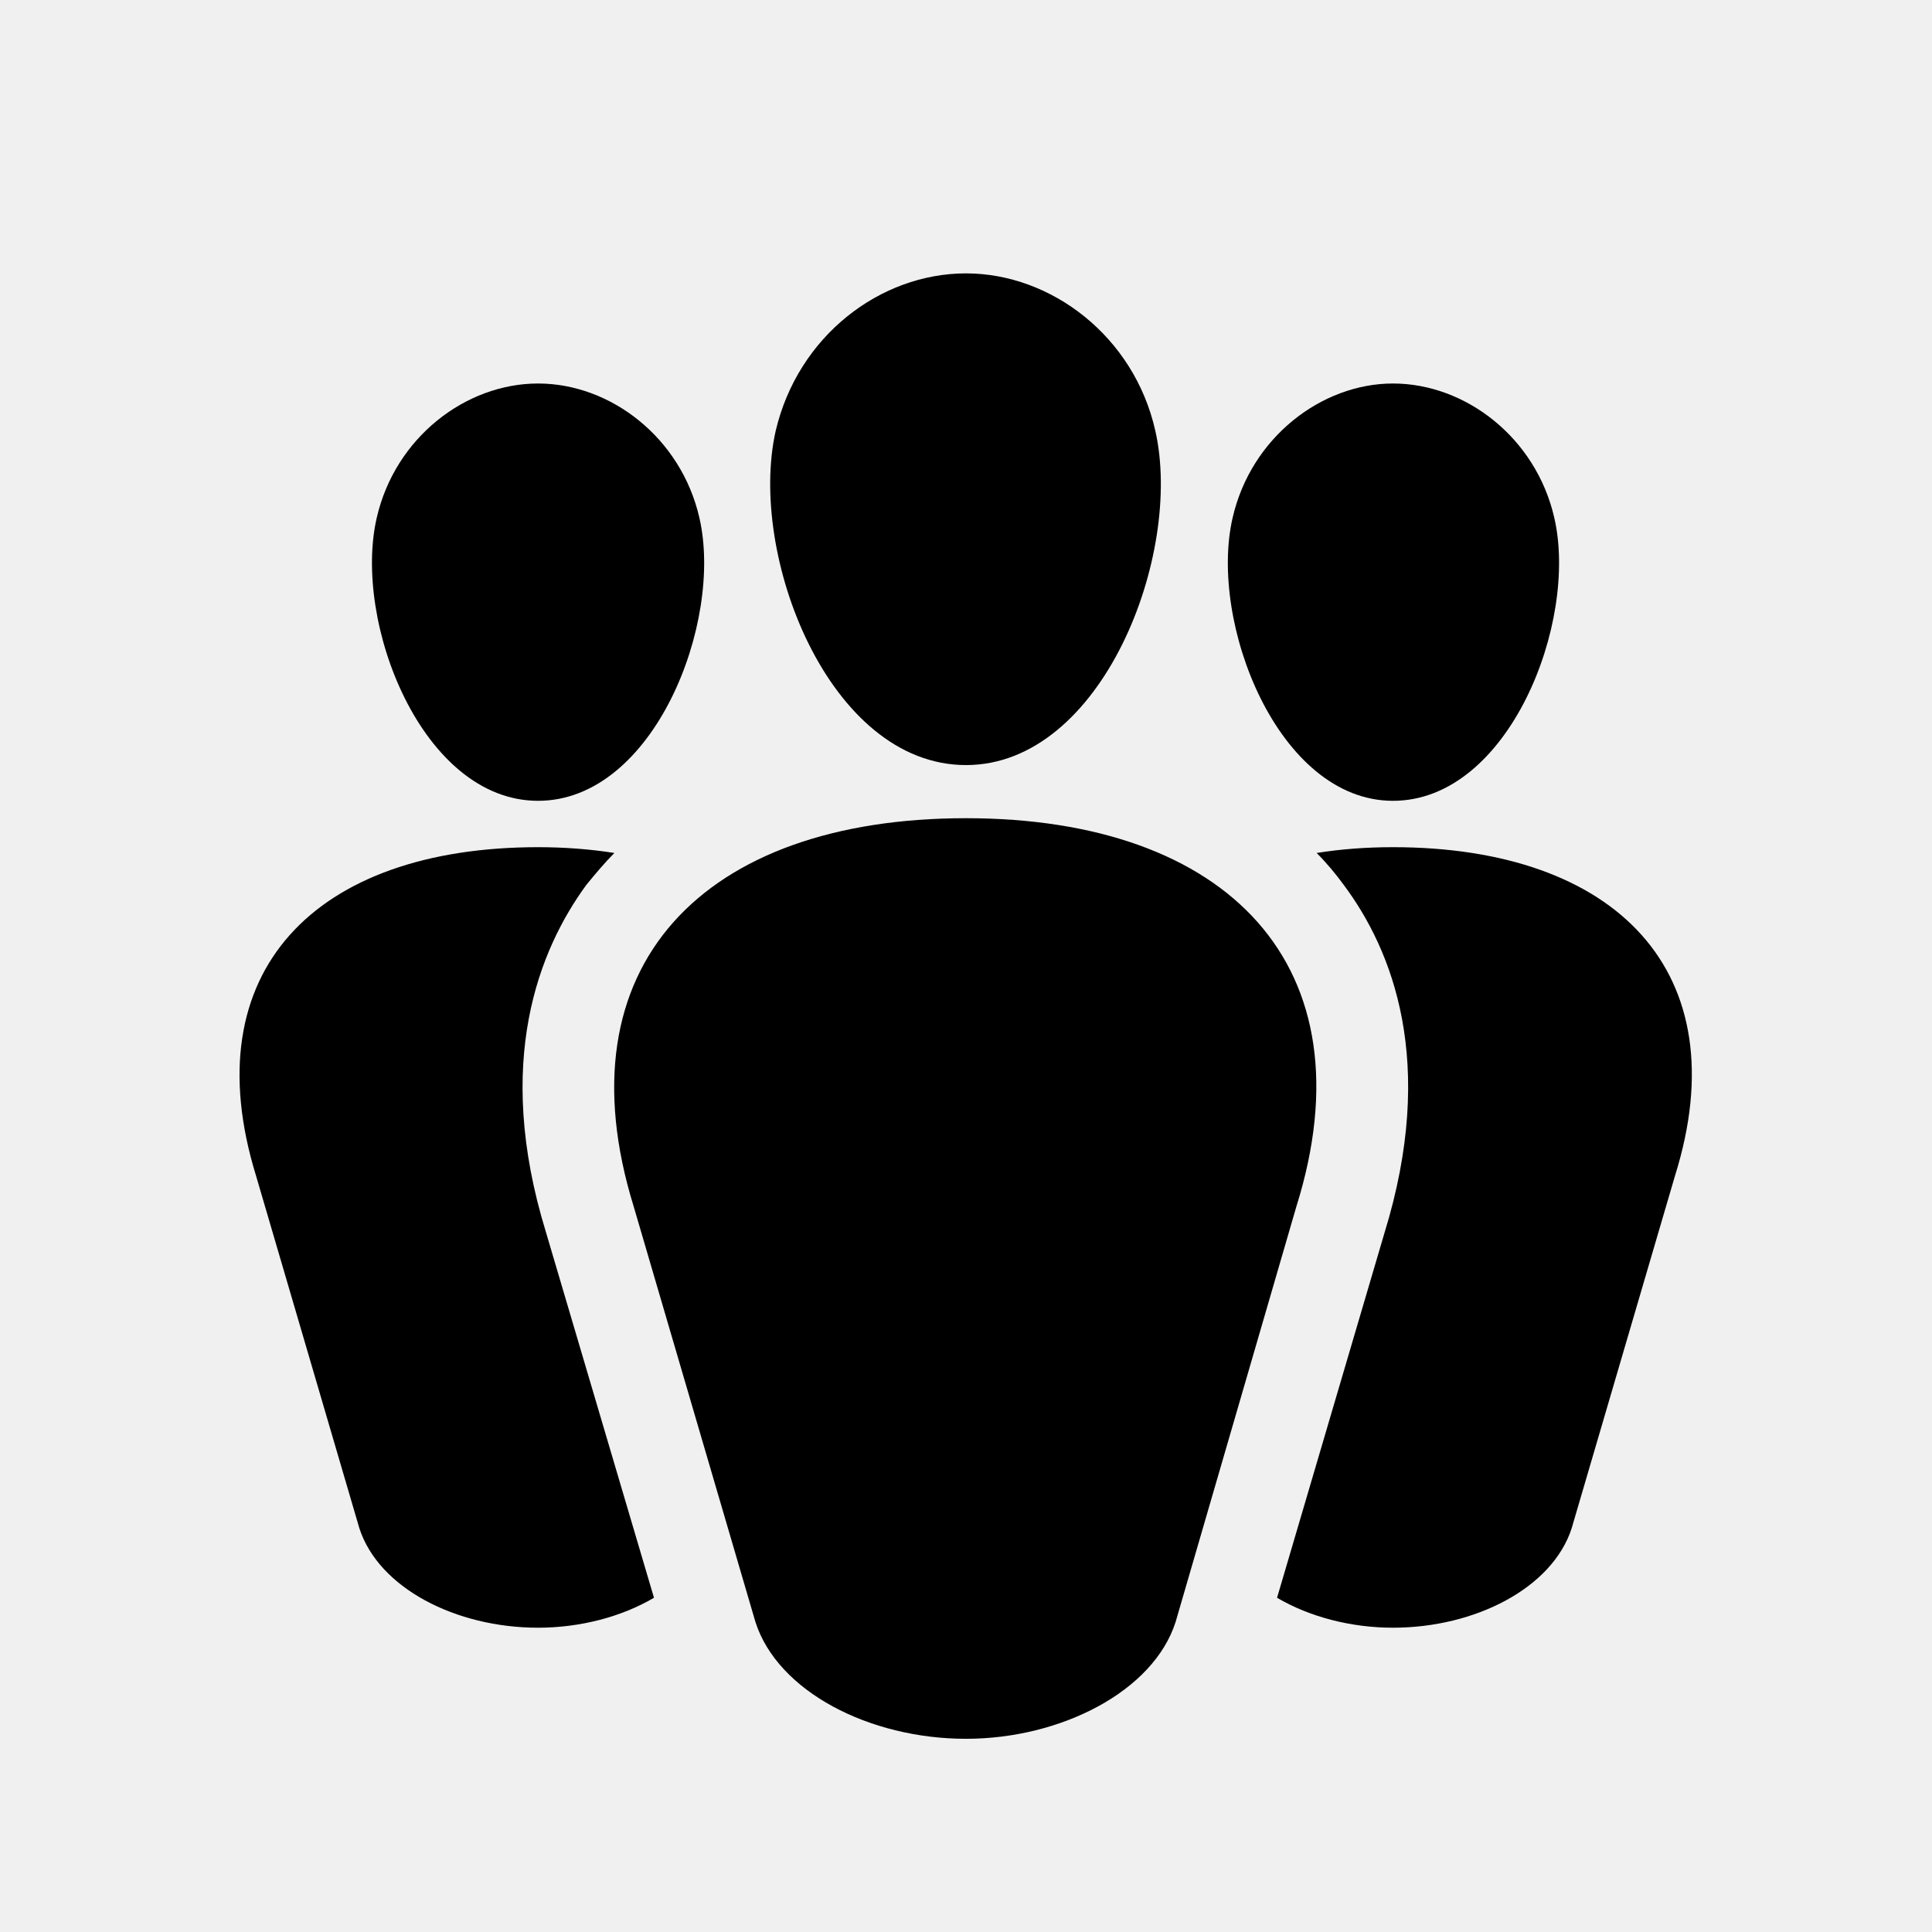
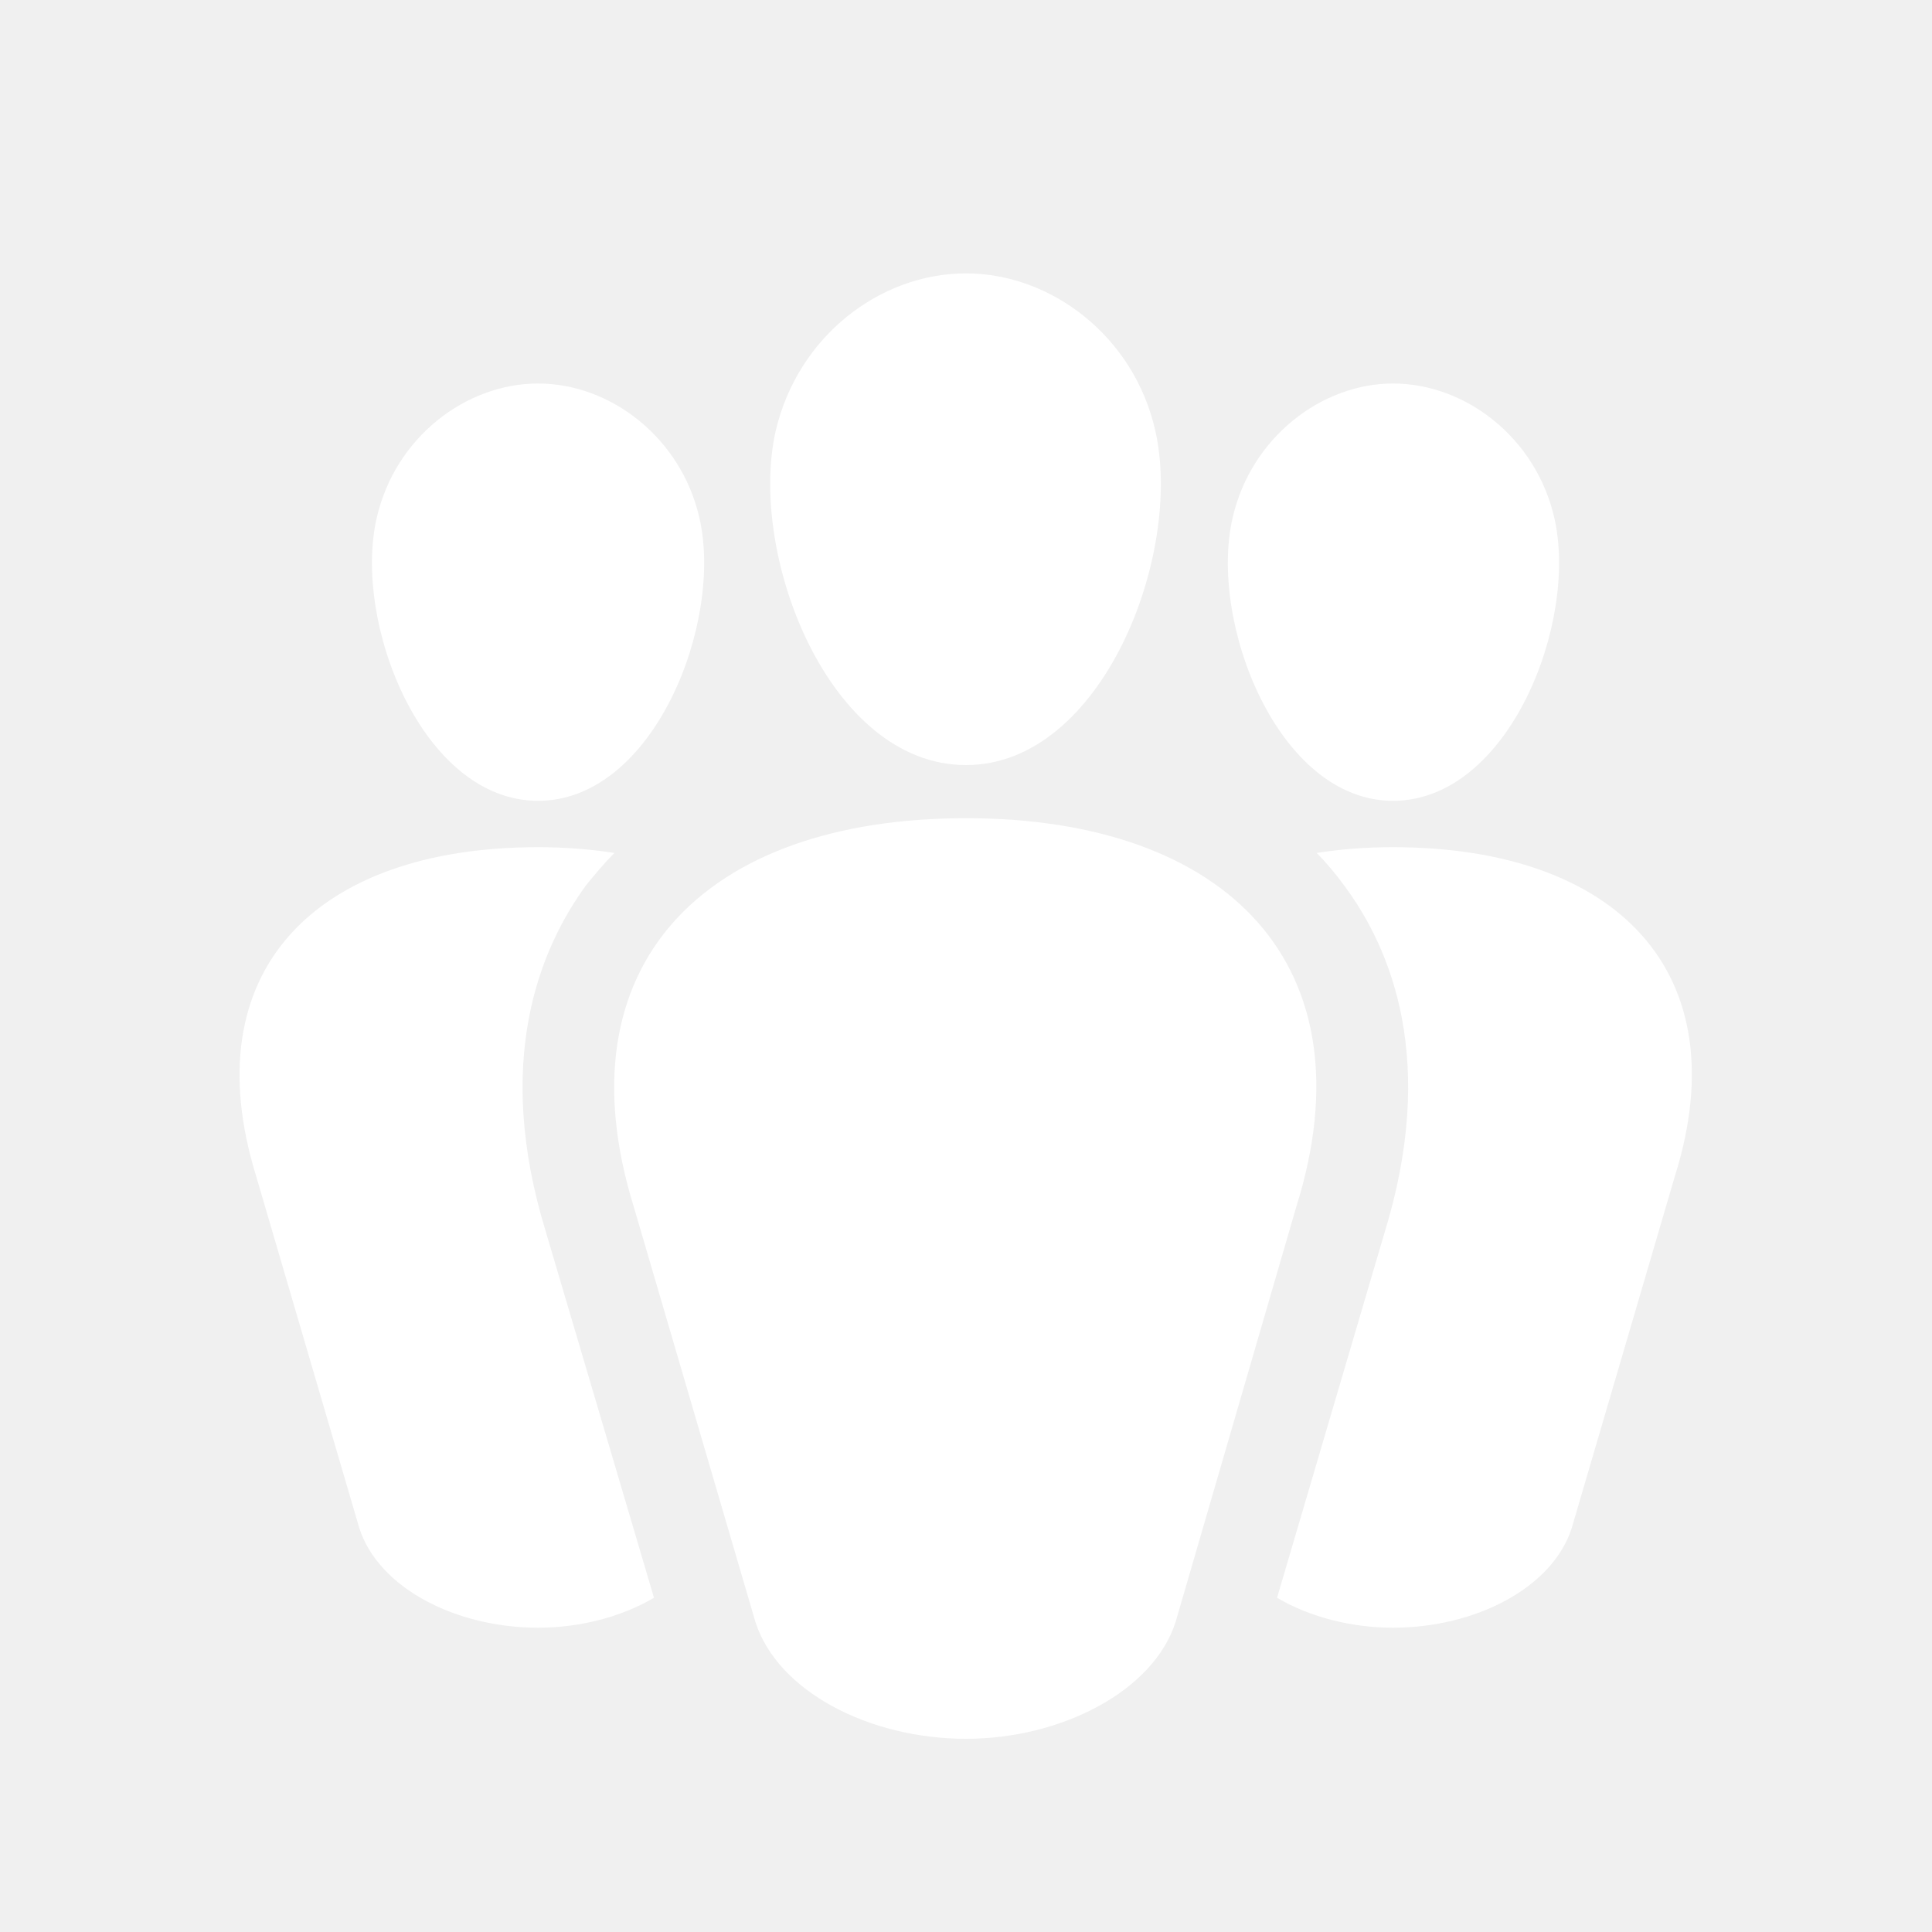
<svg xmlns="http://www.w3.org/2000/svg" width="800px" height="800px" viewBox="0 0 20 20">
  <rect x="0" fill="none" width="20" height="20" />
  <g>
-     <path d="M8.03 4.46c-.29 1.28.55 3.46 1.97 3.46 1.41 0 2.25-2.18 1.96-3.46-.22-.98-1.08-1.63-1.96-1.63-.89 0-1.74.65-1.97 1.63zm-4.13.9c-.25 1.08.47 2.93 1.67 2.93s1.92-1.85 1.67-2.93c-.19-.83-.92-1.39-1.67-1.39s-1.48.56-1.67 1.39zm8.86 0c-.25 1.08.47 2.93 1.66 2.93 1.2 0 1.92-1.85 1.67-2.93-.19-.83-.92-1.39-1.67-1.39-.74 0-1.47.56-1.66 1.39zm-.59 11.43l1.25-4.3C14.2 10 12.71 8.47 10 8.47c-2.72 0-4.21 1.53-3.44 4.02l1.26 4.3C8.05 17.51 9 18 10 18c.98 0 1.94-.49 2.17-1.21zm-6.1-7.63c-.49.67-.96 1.83-.42 3.59l1.12 3.79c-.34.2-.77.31-1.2.31-.85 0-1.65-.41-1.85-1.03l-1.07-3.65c-.65-2.11.61-3.4 2.92-3.4.27 0 .54.02.79.06-.1.1-.2.22-.29.33zm8.35-.39c2.31 0 3.58 1.29 2.92 3.4l-1.07 3.65c-.2.62-1 1.03-1.85 1.03-.43 0-.86-.11-1.2-.31l1.11-3.77c.55-1.78.08-2.94-.42-3.61-.08-.11-.18-.23-.28-.33.25-.04.51-.06.79-.06z" />
+     <path d="M8.03 4.46c-.29 1.28.55 3.46 1.97 3.46 1.41 0 2.25-2.18 1.96-3.46-.22-.98-1.08-1.63-1.96-1.63-.89 0-1.74.65-1.97 1.63zm-4.13.9c-.25 1.08.47 2.93 1.67 2.93s1.92-1.85 1.67-2.93c-.19-.83-.92-1.39-1.67-1.39s-1.48.56-1.67 1.39zm8.86 0c-.25 1.08.47 2.93 1.66 2.93 1.2 0 1.92-1.85 1.67-2.93-.19-.83-.92-1.39-1.67-1.39-.74 0-1.47.56-1.66 1.39zm-.59 11.43l1.25-4.3C14.2 10 12.71 8.47 10 8.47c-2.72 0-4.21 1.53-3.44 4.02l1.26 4.3C8.05 17.51 9 18 10 18c.98 0 1.94-.49 2.17-1.21zm-6.1-7.63c-.49.67-.96 1.83-.42 3.59l1.12 3.79c-.34.2-.77.31-1.2.31-.85 0-1.65-.41-1.85-1.03l-1.07-3.65c-.65-2.11.61-3.4 2.92-3.4.27 0 .54.02.79.06-.1.1-.2.22-.29.33zm8.35-.39c2.31 0 3.58 1.29 2.92 3.4l-1.07 3.65c-.2.62-1 1.03-1.85 1.03-.43 0-.86-.11-1.2-.31l1.11-3.77c.55-1.78.08-2.94-.42-3.61-.08-.11-.18-.23-.28-.33.25-.04.51-.06.79-.06z" fill="#fff" />
  </g>
</svg>
